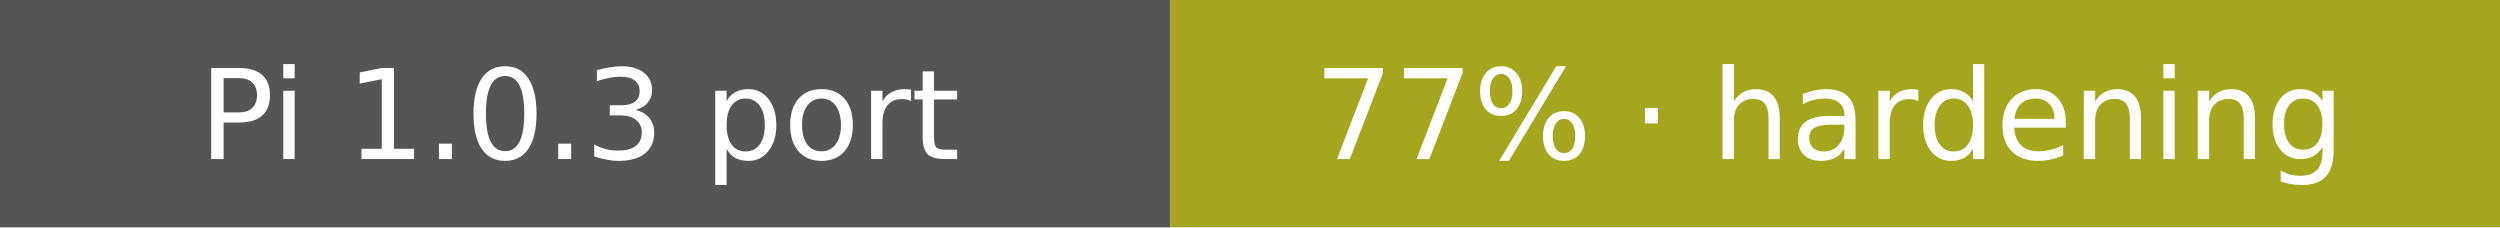
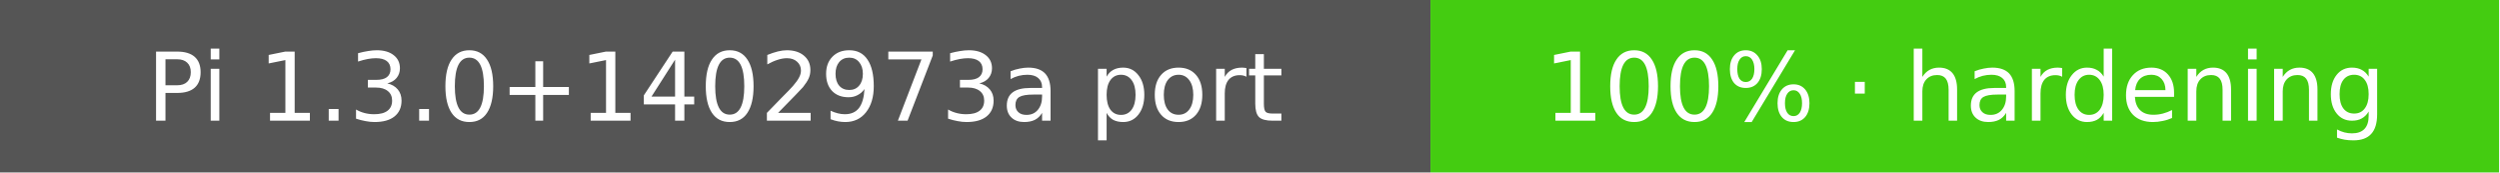
- <svg xmlns="http://www.w3.org/2000/svg" width="220" height="20" role="img" aria-label="Pi 1.0.3 port: 77% · hardening">
-   <rect width="103" height="20" fill="#555" />
-   <rect x="103" width="117" height="20" fill="#a4a61d" />
+ <svg xmlns="http://www.w3.org/2000/svg" width="290" height="20" role="img" aria-label="Pi 1.3.0+1402973a port: 100% · hardening">
+   <rect width="166" height="20" fill="#555" />
+   <rect x="166" width="124" height="20" fill="#4c1" />
  <g fill="#fff" text-anchor="middle" font-family="Verdana,Geneva,DejaVu Sans,sans-serif" font-size="11">
-     <text x="51" y="14">Pi 1.0.3 port</text>
-     <text x="161" y="14">77% · hardening</text>
+     <text x="83" y="14">Pi 1.3.0+1402973a port</text>
+     <text x="228" y="14">100% · hardening</text>
  </g>
</svg>
